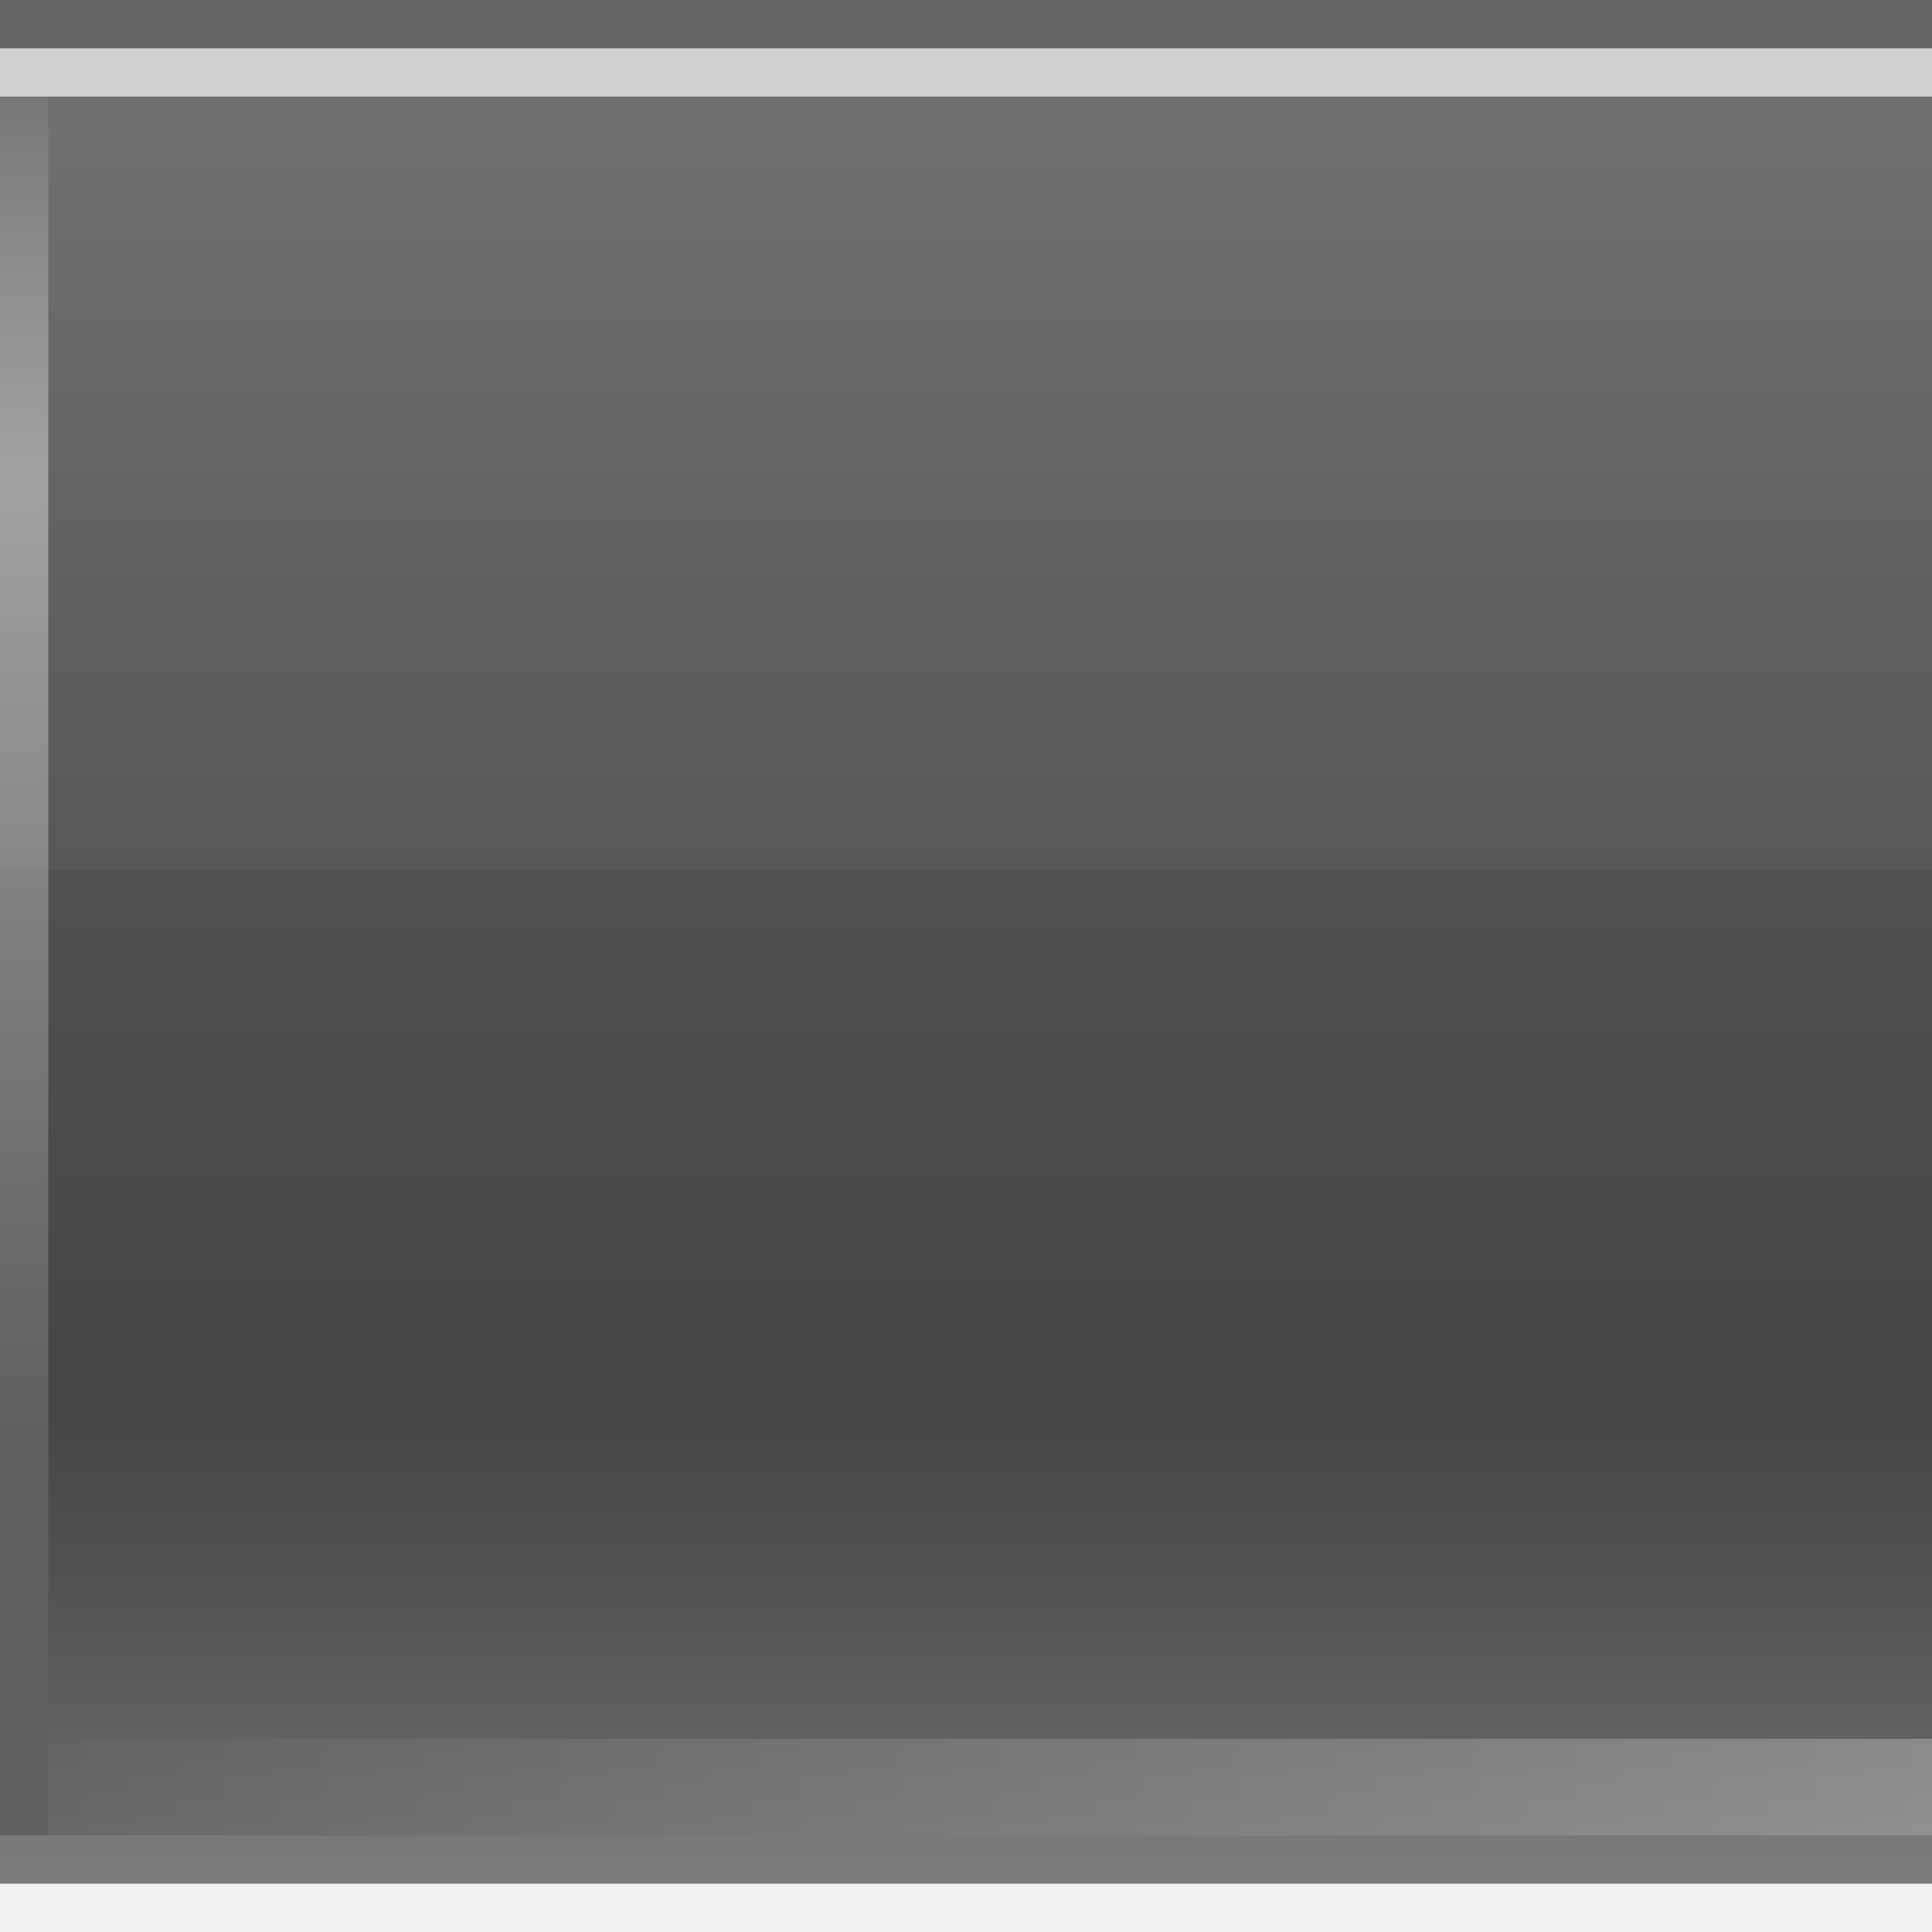
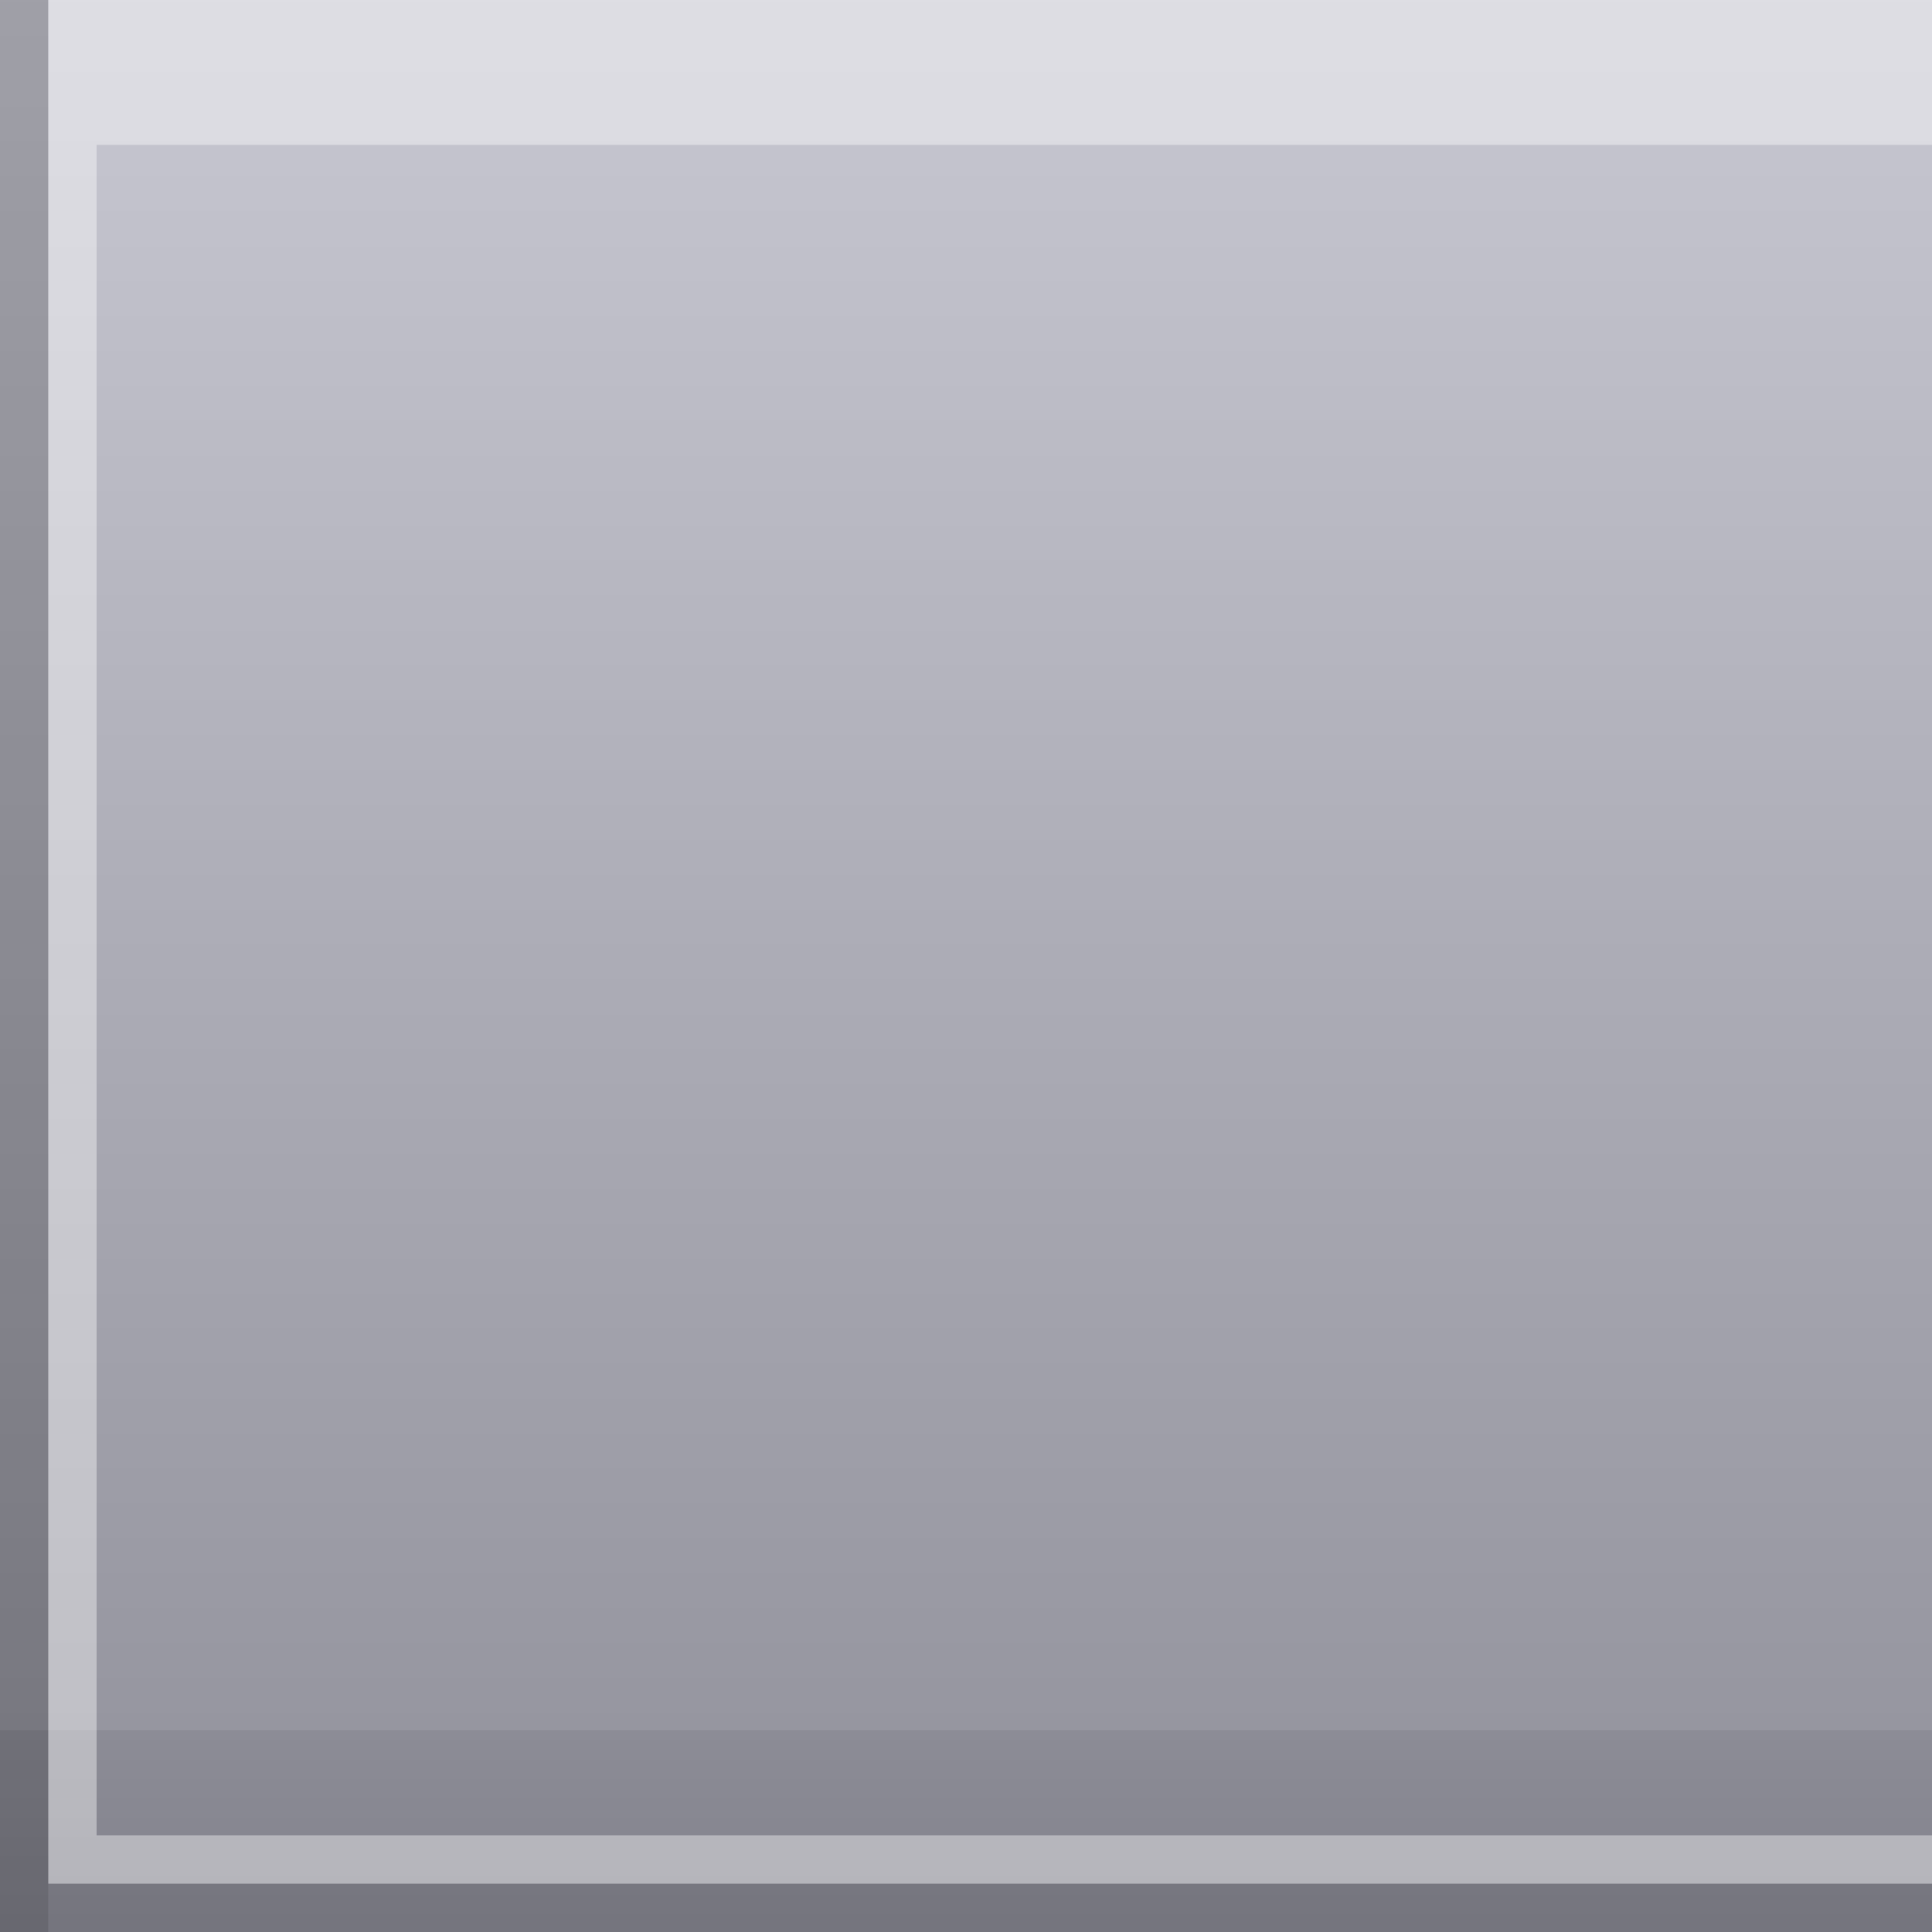
<svg xmlns="http://www.w3.org/2000/svg" baseProfile="tiny" height="40px" version="1.1" viewBox="0 0 40 40" width="40px" x="0px" y="0px">
  <rect fill="none" height="40" width="40" />
-   <linearGradient gradientUnits="userSpaceOnUse" id="SVGID_1_" x1="20" x2="20" y1="-0.17" y2="38.83">
-     <stop offset="0" style="stop-color:#646464" />
-     <stop offset="0.268" style="stop-color:#585858" />
-     <stop offset="0.75" style="stop-color:#464646" />
-     <stop offset="0.846" style="stop-color:#525252" />
-     <stop offset="1" style="stop-color:#6E6E6E" />
-   </linearGradient>
-   <rect fill="url(#SVGID_1_)" height="39" width="40" />
-   <rect fill="#FFFFFF" fill-opacity="0.1" height="2" stroke-opacity="0.1" width="40" y="38" />
-   <rect fill="#FFFFFF" fill-opacity="0.7" height="1" stroke-opacity="0.7" width="40" y="1" />
-   <linearGradient gradientUnits="userSpaceOnUse" id="SVGID_2_" x1="20" x2="20" y1="1.769" y2="18.002">
-     <stop offset="0" style="stop-color:#FFFFFF" />
-     <stop offset="1" style="stop-color:#999999" />
-   </linearGradient>
-   <rect fill="url(#SVGID_2_)" fill-opacity="0.1" height="16" stroke-opacity="0.1" width="40" y="2" />
-   <linearGradient gradientUnits="userSpaceOnUse" id="SVGID_3_" x1="0.5" x2="0.5" y1="2" y2="38.001">
-     <stop offset="0" style="stop-color:#828282" />
-     <stop offset="0.097" style="stop-color:#BEBEBE" />
-     <stop offset="0.183" style="stop-color:#EDEDED" />
-     <stop offset="0.225" style="stop-color:#FFFFFF" />
-     <stop offset="1" style="stop-color:#505050" />
-   </linearGradient>
-   <rect fill="url(#SVGID_3_)" fill-opacity="0.4" height="36" stroke-opacity="0.4" width="1" y="2" />
-   <linearGradient gradientUnits="userSpaceOnUse" id="SVGID_4_" x1="1" x2="118.555" y1="37" y2="37">
-     <stop offset="0" style="stop-color:#666666" />
-     <stop offset="0.505" style="stop-color:#F8FBFF" />
-     <stop offset="1" style="stop-color:#666666" />
-   </linearGradient>
-   <rect fill="url(#SVGID_4_)" fill-opacity="0.4" height="2" stroke-opacity="0.4" width="39" x="1" y="36" />
+   <rect fill="url(#SVGID_1_)" height="40" width="40" />
+   <rect fill-opacity="0.2" height="40" stroke-opacity="0.2" width="1" />
+   <rect fill-opacity="0.1" height="1" stroke-opacity="0.1" width="39" x="1" y="39" />
+   <polygon fill="#FFFFFF" fill-opacity="0.4" points="1,0 1,39 40,39 40,38 2,38 2,3 40,3 40,1 40,0 " stroke-opacity="0.4" />
+   <defs>
+     <linearGradient gradientUnits="userSpaceOnUse" id="SVGID_1_" x1="20" x2="20" y1="-0.334" y2="39.847">
+       <stop offset="0" style="stop-color:#C8C8D2" />
+       <stop offset="0.9" style="stop-color:#9696A0" />
+       <stop offset="0.9" style="stop-color:#8C8C96" />
+       <stop offset="1" style="stop-color:#82828C" />
+     </linearGradient>
+   </defs>
</svg>
